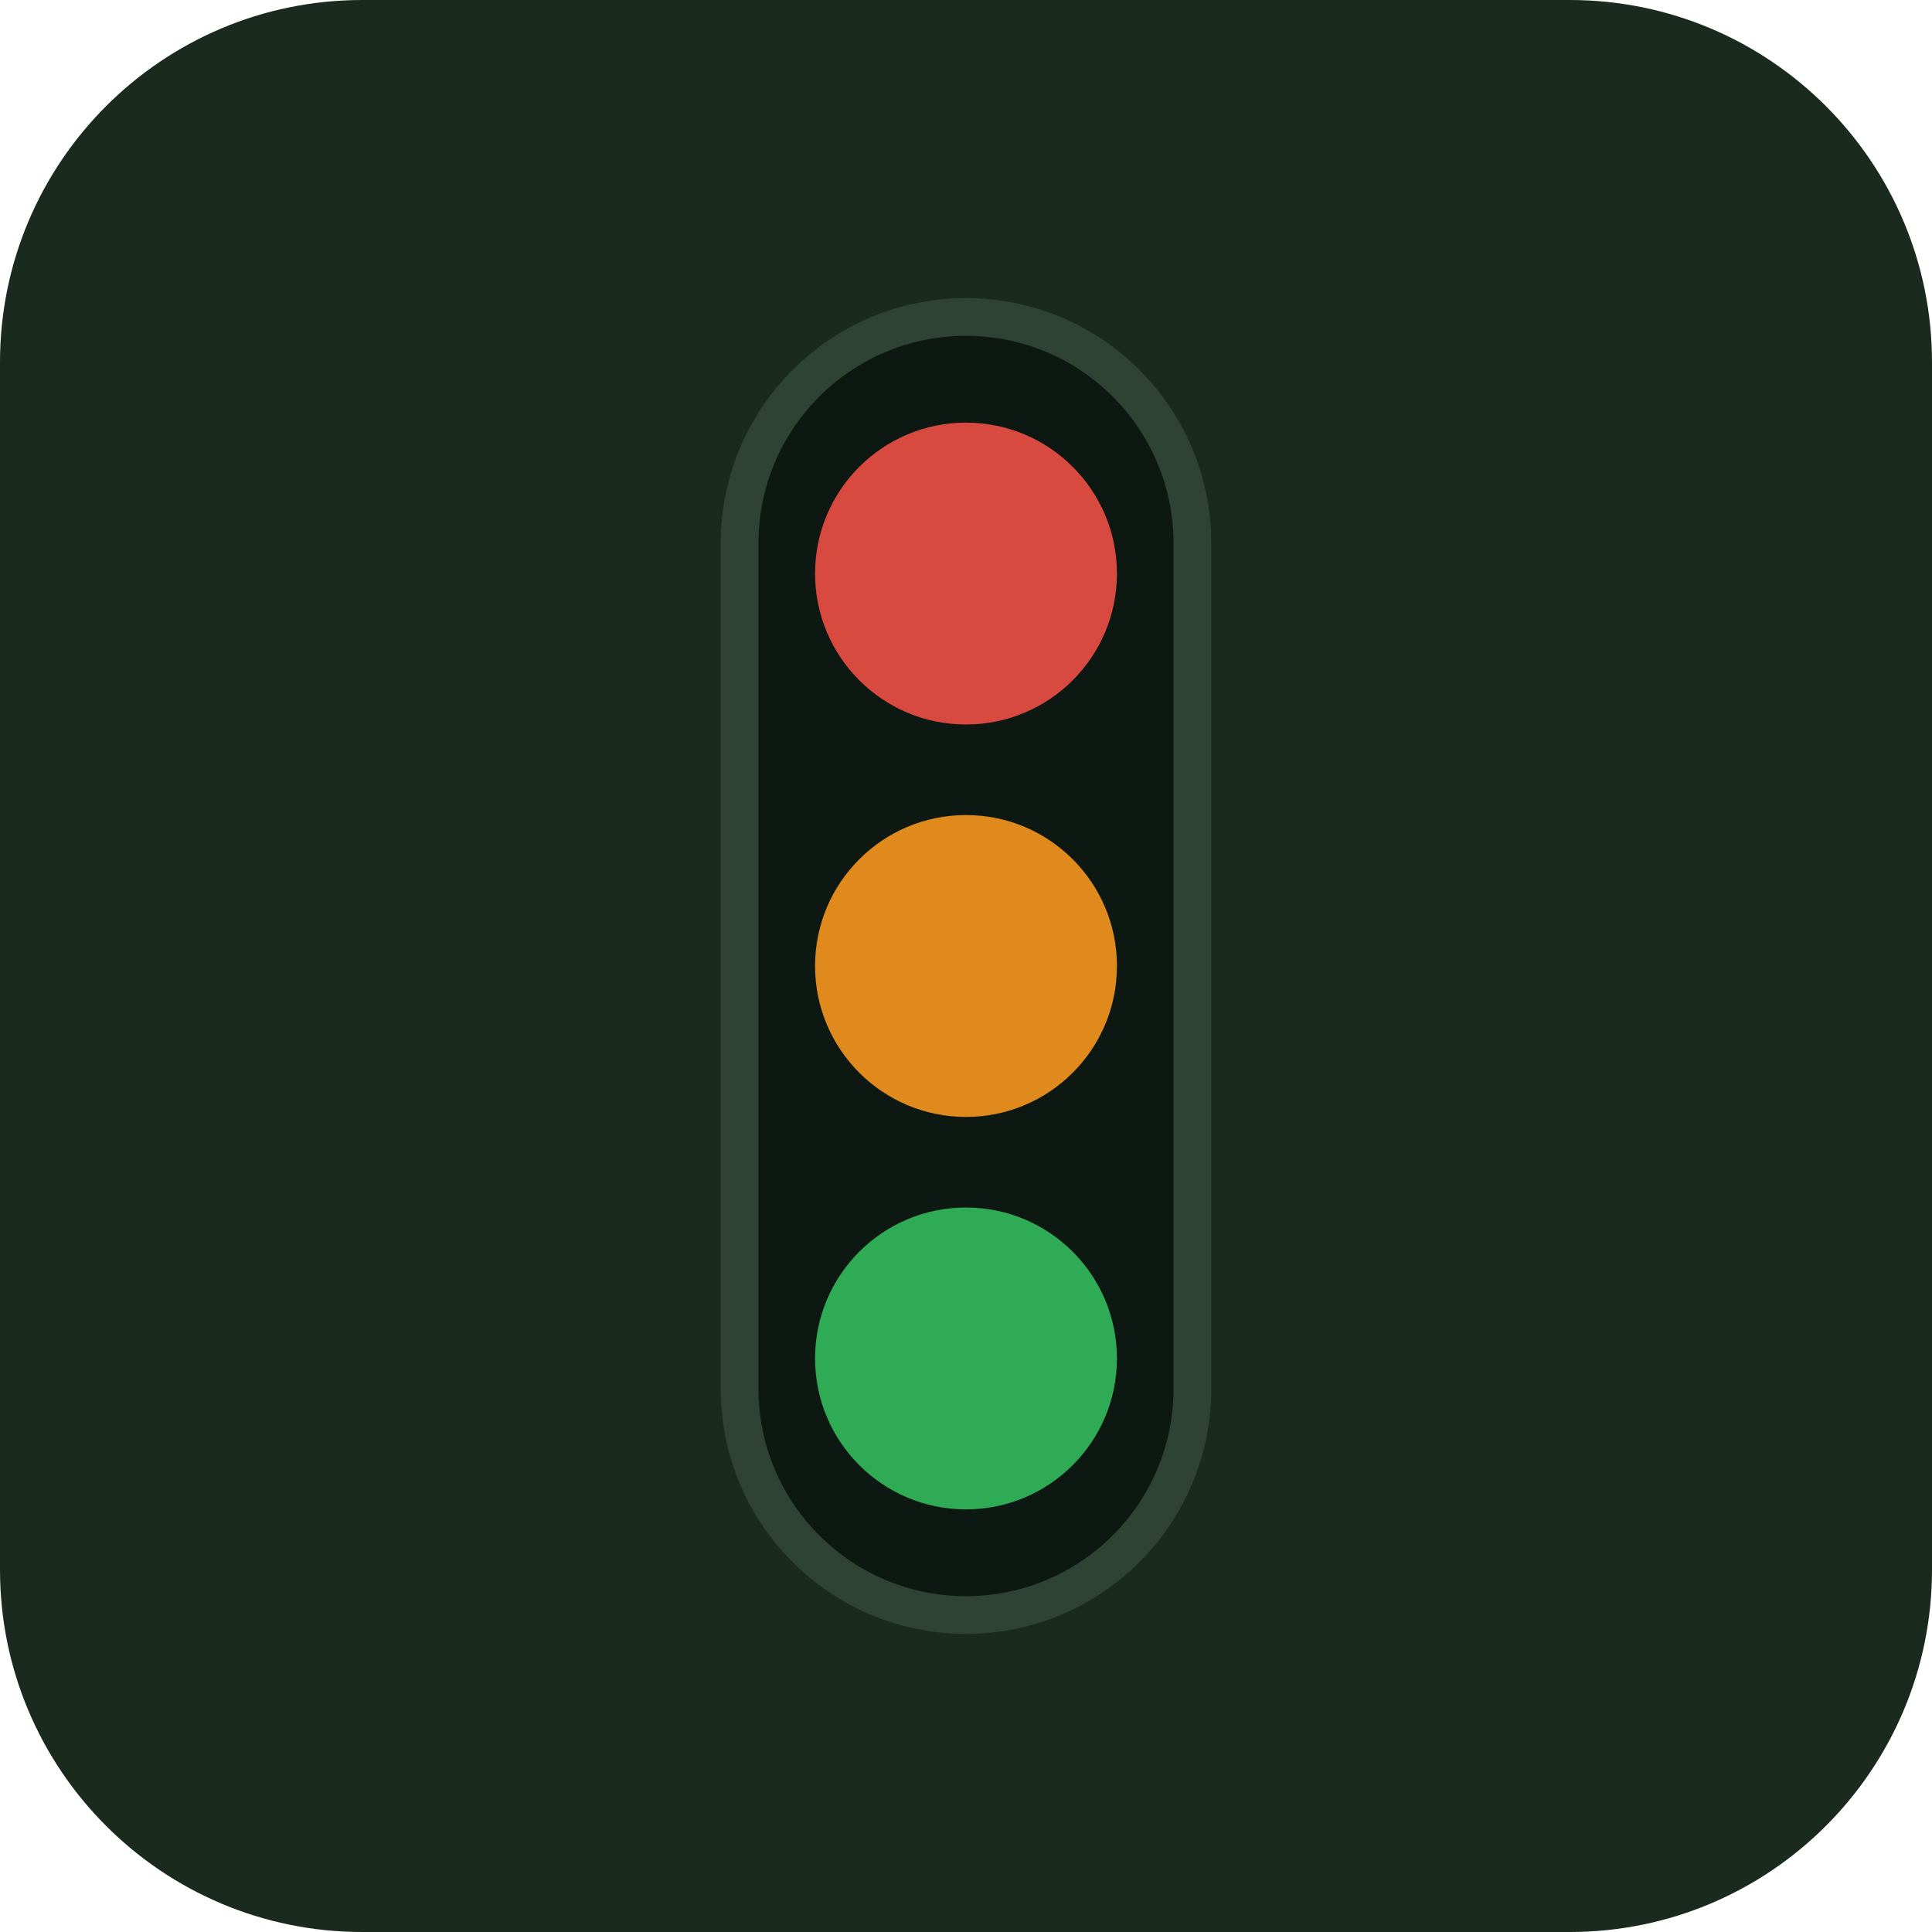
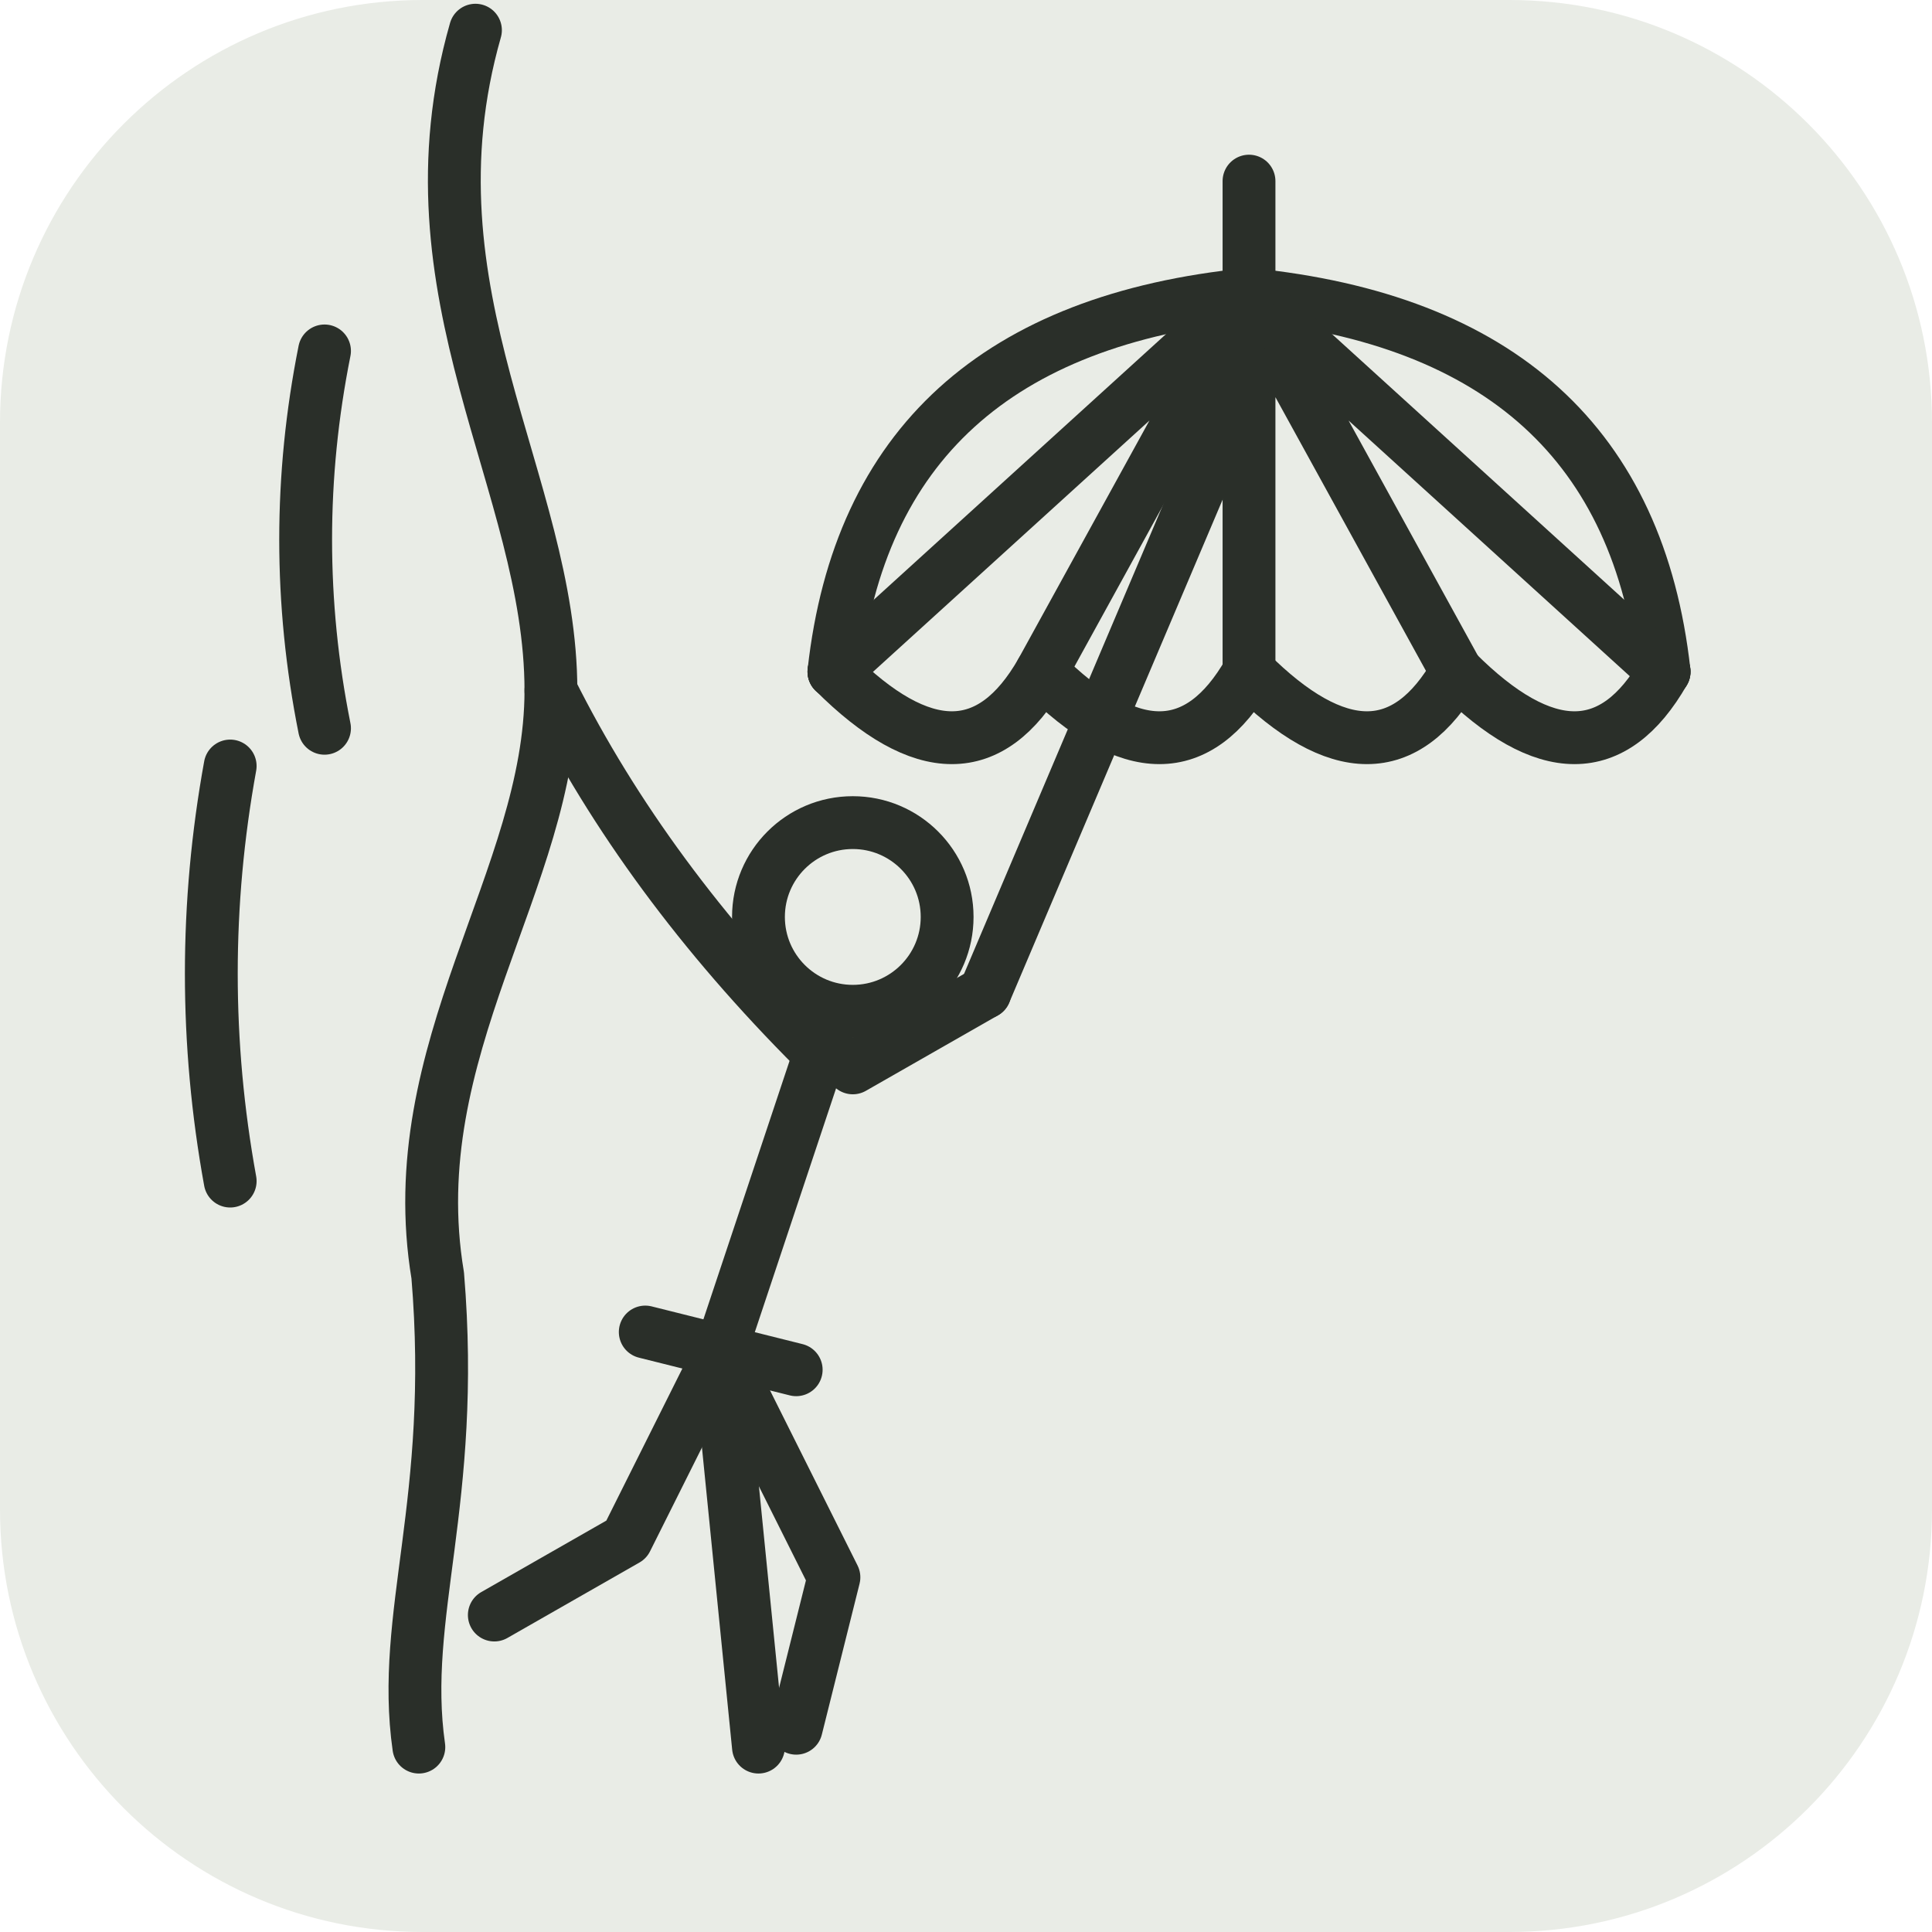
<svg xmlns="http://www.w3.org/2000/svg" viewBox="0 0 512 512">
-   <rect width="512" height="512" rx="96" fill="#1b2a1f" />
-   <rect x="196" y="84" width="120" height="344" rx="60" fill="#0e1812" stroke="#2f4334" stroke-width="10" />
-   <circle cx="256" cy="152" r="40" fill="#d8493f" />
-   <circle cx="256" cy="256" r="40" fill="#e08a1e" />
-   <circle cx="256" cy="360" r="40" fill="#2faa55" />
+   <rect width="512" height="512" rx="112" fill="#e9ece6" />
+   <g transform="translate(-29,-22) scale(5)" fill="none" stroke="#2a2f29" stroke-width="2.8" stroke-linecap="round" stroke-linejoin="round">
+     <path d="M31 6 C 27 20 35 30 35 41 C 35 51 27 60 29 72 C 30 84 27 90 28 97" />
+     <path d="M23 23 q -2 10 0 20" />
+     <path d="M18 45 q -2 11 0 22" />
+     <path d="M50 40 Q 52 22 72 20 Q 92 22 94 40" />
+     <path d="M50 40 Q 57 47 61 40 Q 68 47 72 40 Q 79 47 83 40 Q 90 47 94 40" />
+     <path d="M72 20 L 50 40 M72 20 L 61 40 M72 20 L 72 40 M72 20 L 83 40 M72 20 L 94 40" />
+     <path d="M72 20 L 72 14" />
+     <path d="M72 24 L 58 57" />
+     <circle cx="51" cy="53" r="5" />
+     <path d="M50 58 L 44 76" />
+     <path d="M49 60 Q 40 51 35 41" />
+     <path d="M51 61 L 58 57" />
+     <path d="M44 76 L 39 86 L 32 90" />
+     <path d="M44 76 L 50 88 L 48 96" />
+     <path d="M40 75 L 48 77" />
+     <path d="M44 77 L 46 97" />
+   </g>
</svg>
